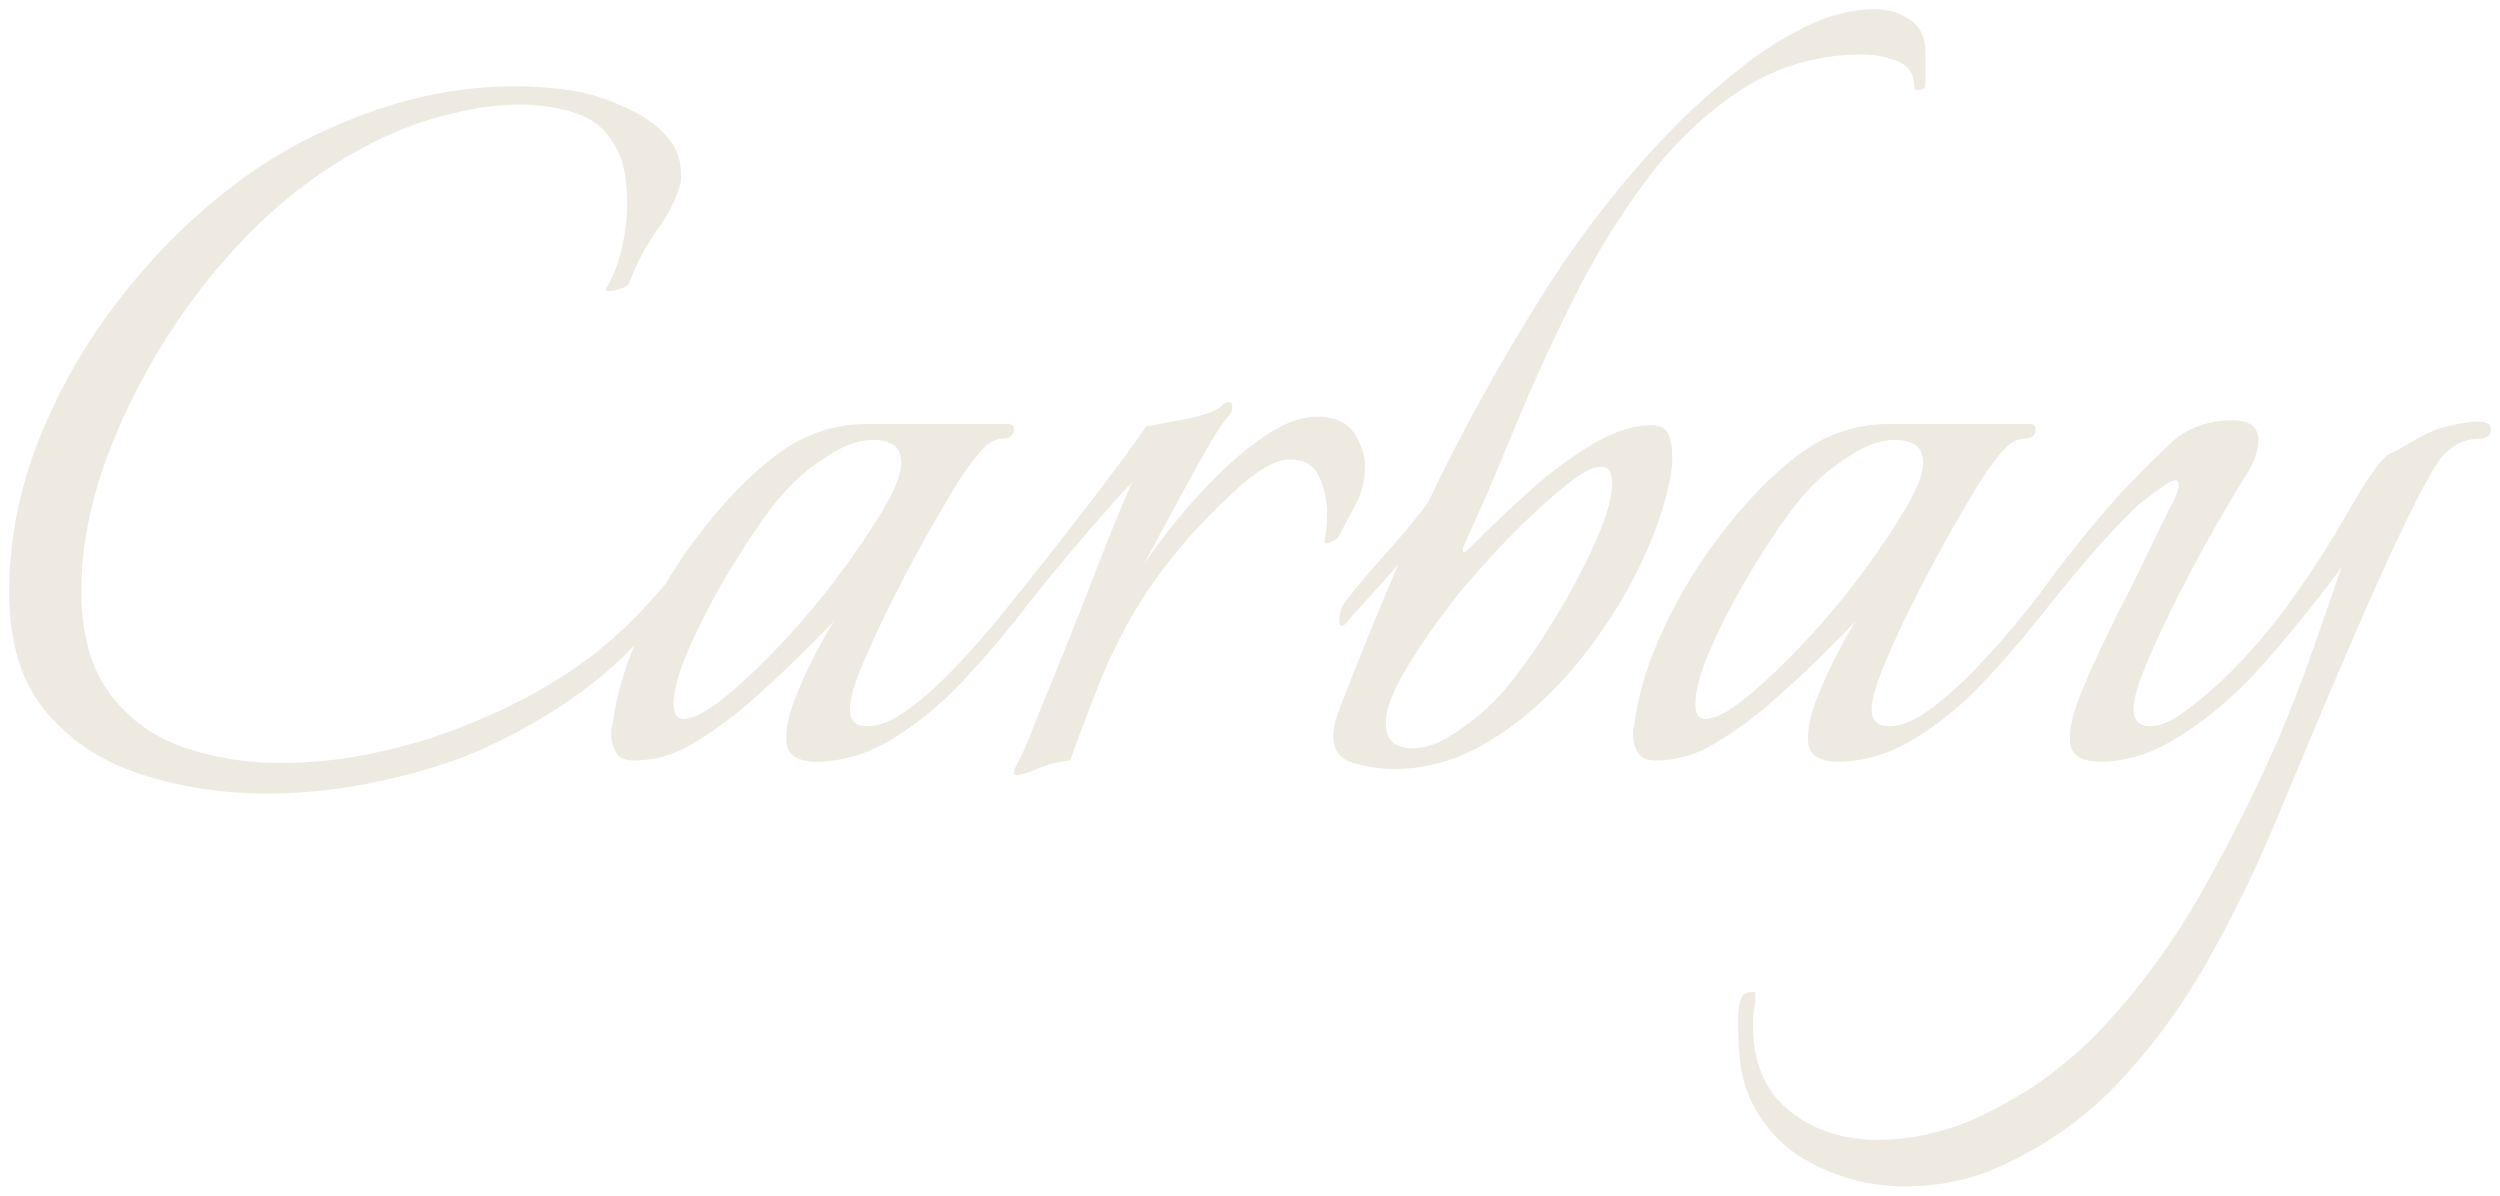
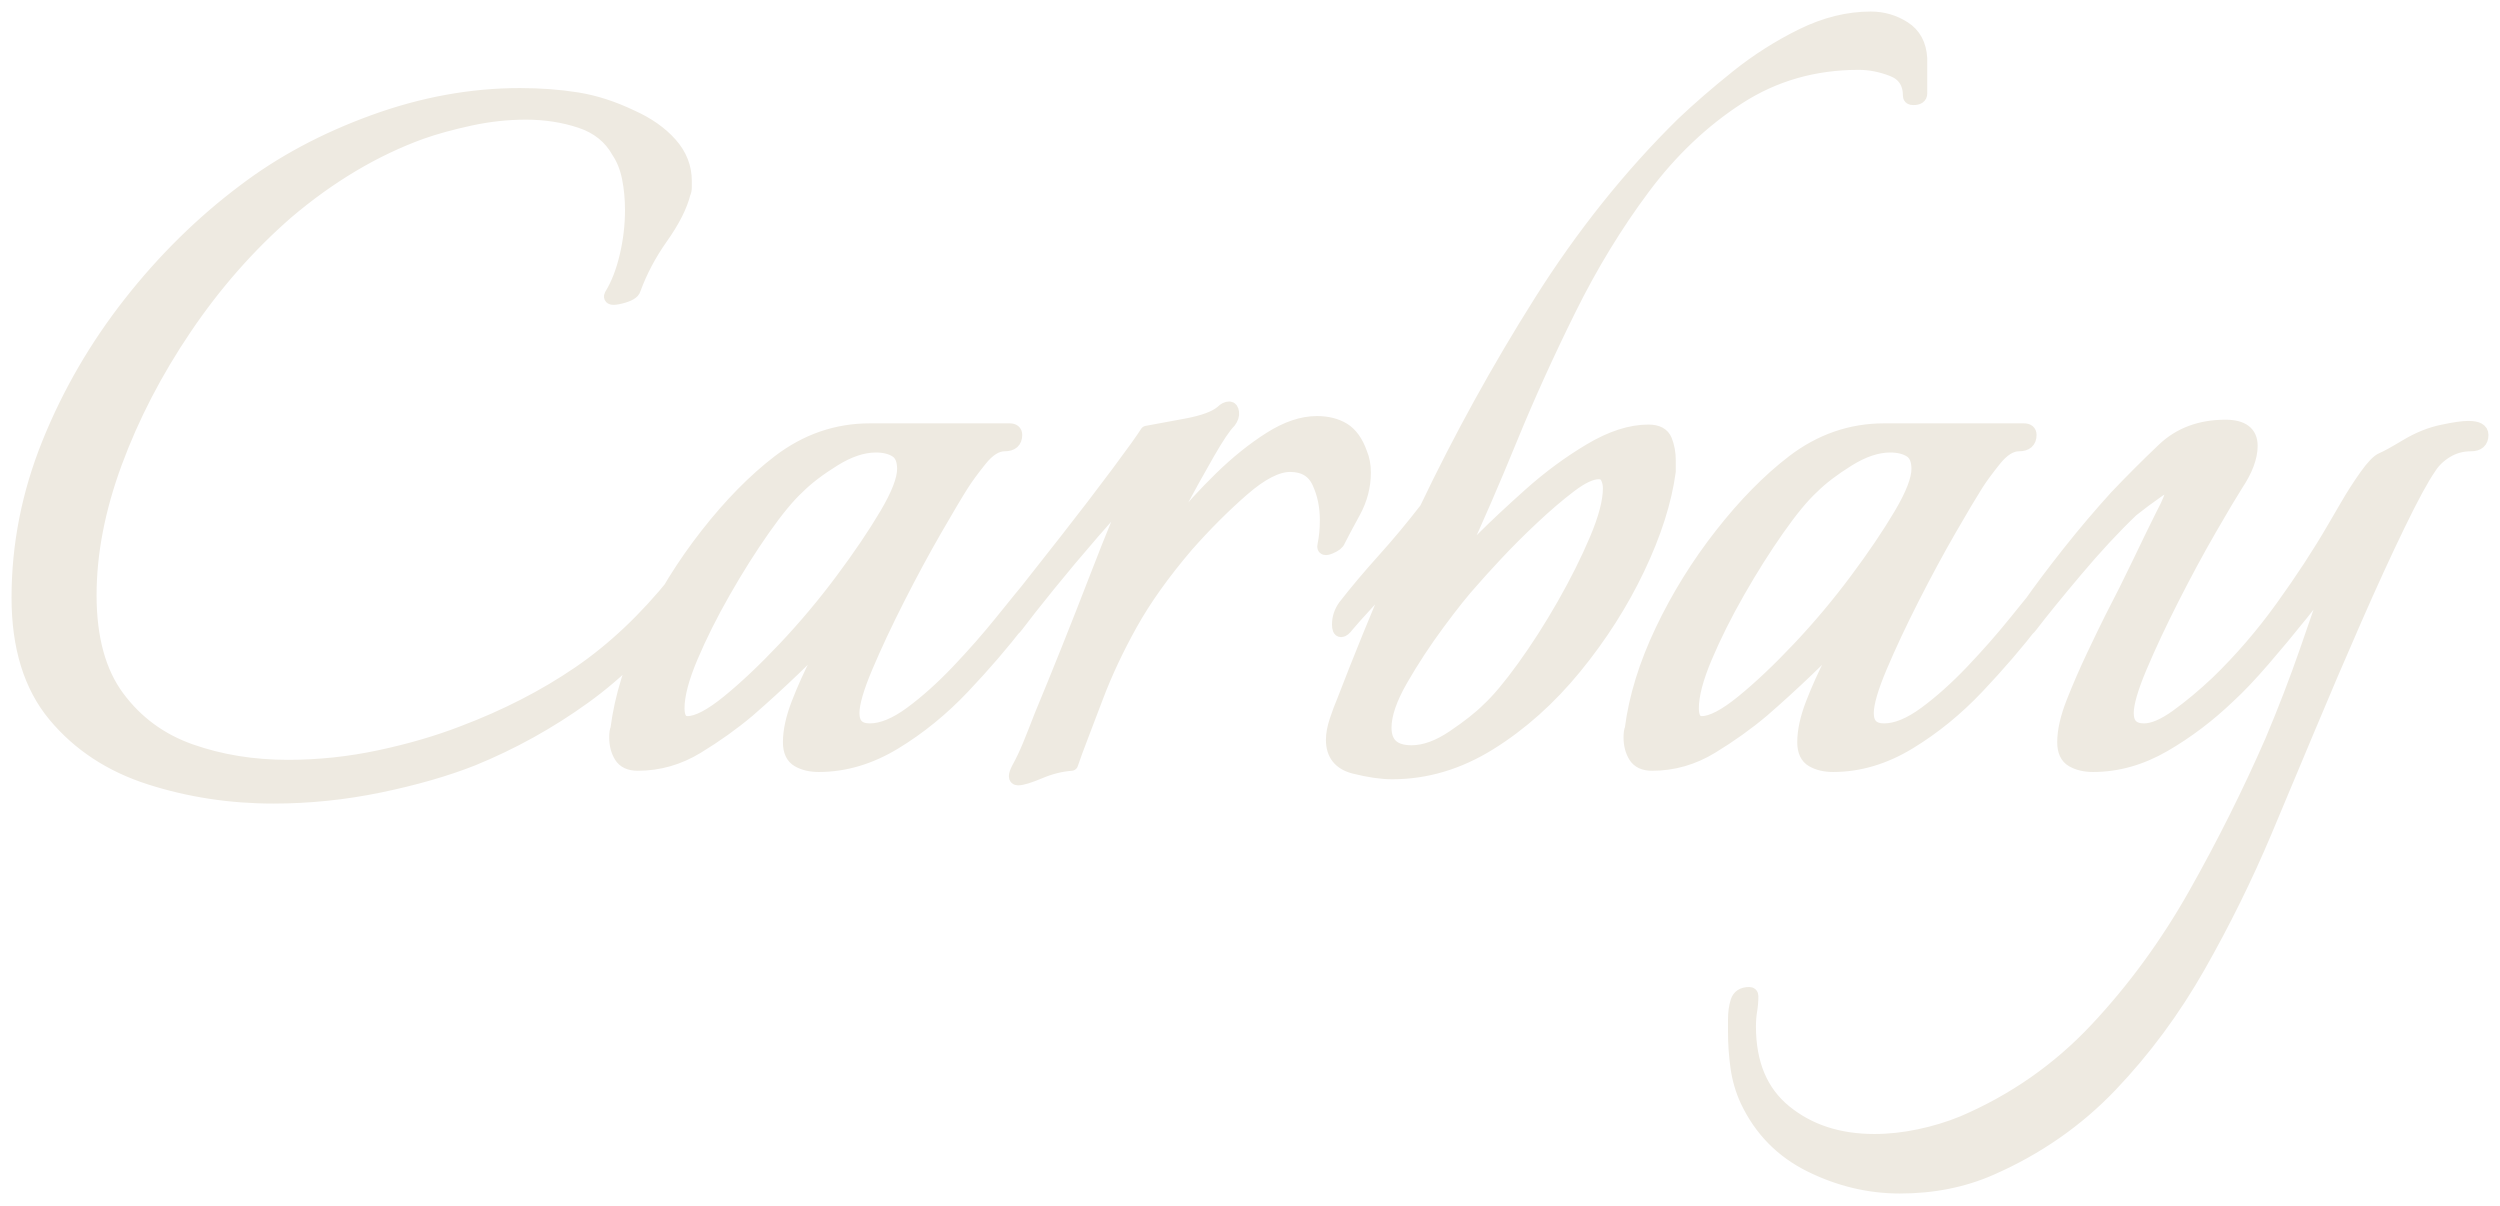
- <svg xmlns="http://www.w3.org/2000/svg" viewBox="6.1 -123.9 408.6 195.4" width="408.6" height="195.4" role="img" aria-label="Carbay">
-   <path fill="#eeeae1" d="M49.60 5.80L49.60 5.80Q39 5.80 29.30 2.70Q19.60-0.40 13.60-7.60Q7.60-14.80 7.60-27L7.60-27Q7.60-40 12.60-52.40Q17.60-64.80 26-75.50Q34.40-86.20 44.80-94L44.80-94Q54-101 66.10-105.40Q78.20-109.80 90.20-109.80L90.20-109.80Q95.20-109.80 99.60-109.10Q104-108.40 108.60-106.20L108.60-106.20Q112.60-104.40 115-101.70Q117.40-99 117.40-95.60L117.40-95.60Q117.40-95.20 117.40-94.60Q117.40-94 117.20-93.60L117.20-93.60Q116.40-90.40 113.50-86.30Q110.60-82.20 109-77.80L109-77.80Q108.80-77 106.80-76.50Q104.80-76 105.20-76.80L105.20-76.80Q106.80-79.40 107.70-83.20Q108.60-87 108.60-90.80L108.60-90.80Q108.60-93.60 108.10-96.10Q107.60-98.60 106.40-100.40L106.40-100.40Q104.40-104 100.20-105.40Q96-106.80 91.20-106.80L91.20-106.80Q86.60-106.80 82-105.80Q77.40-104.80 74-103.60L74-103.60Q62.40-99.40 51.80-90.40L51.80-90.40Q42.40-82.20 35.10-71.40Q27.80-60.60 23.60-49.20Q19.40-37.80 19.40-27.40L19.40-27.40Q19.40-16.80 24-10.60Q28.60-4.40 36-1.80Q43.40 0.80 52 0.80L52 0.80Q59.60 0.80 67.10-0.80Q74.60-2.40 80.80-4.80L80.80-4.80Q91.40-8.80 99.90-14.60Q108.40-20.40 115.80-29.60L115.80-29.60Q116.80-30.60 117.20-30.60L117.20-30.60Q117.80-30.60 117.80-29.80L117.80-29.80Q117.80-28.20 116.20-26L116.20-26Q109.40-16.80 100.80-10.60Q92.20-4.40 82.40-0.40L82.40-0.40Q75.80 2.20 67.10 4Q58.40 5.80 49.60 5.80ZM139.40 0.60L139.40 0.60Q137.40 0.60 136-0.20Q134.60-1 134.60-3.20L134.60-3.20Q134.60-6 136-9.60Q137.40-13.20 139.20-16.70Q141-20.20 142.40-22.40L142.40-22.40Q135.40-15 127.80-8.40L127.80-8.40Q124-5.20 119.40-2.40Q114.80 0.40 109.60 0.40L109.60 0.40Q107.60 0.40 106.80-0.90Q106-2.20 106-4L106-4Q106-5 106.20-5.40L106.20-5.40Q107.20-13.20 111.20-21.60Q115.20-30 121-37.40Q126.80-44.80 132.80-49.40L132.80-49.40Q139.60-54.60 147.80-54.60L147.80-54.60L170.80-54.60Q171.80-54.60 171.80-53.80L171.80-53.80Q171.80-52.20 170-52.20L170-52.20Q168-52.20 166-49.70Q164-47.20 163-45.60L163-45.60Q161.60-43.40 158.60-38.20Q155.60-33 152.50-26.90Q149.40-20.80 147.20-15.60Q145-10.40 145-8L145-8Q145-5.20 147.80-5.20L147.80-5.20Q150.80-5.20 154.60-8Q158.40-10.80 162.30-14.90Q166.20-19 169.50-23.10Q172.80-27.20 174.80-29.60L174.80-29.60Q176-28.40 174.70-26.30Q173.40-24.20 172.40-23L172.40-23Q168.40-17.80 163.20-12.30Q158-6.80 151.90-3.10Q145.80 0.60 139.40 0.60ZM117.80-6.40L117.80-6.40Q120.20-6.40 124.50-9.90Q128.80-13.40 133.80-18.70Q138.80-24 143.20-29.90Q147.60-35.80 150.50-40.70Q153.40-45.60 153.40-48.20L153.40-48.20Q153.40-50.40 152.10-51.20Q150.80-52 148.80-52L148.80-52Q145.60-52 141.90-49.70Q138.20-47.40 136-45.20L136-45.20Q133.60-43 130.30-38.30Q127-33.60 123.80-28Q120.60-22.40 118.40-17.20Q116.20-12 116.20-8.80L116.20-8.80Q116.20-6.40 117.80-6.40ZM172.20 2.80L172.20 2.80Q171.40 2.80 172.20 1.20L172.20 1.20Q173.20-0.60 174.10-2.80Q175-5 176-7.60L176-7.60Q178-12.40 180.40-18.40Q182.80-24.40 185-30.10Q187.20-35.80 188.90-39.90Q190.60-44 191.20-45.20L191.20-45.20Q188.40-42.20 184.50-37.70Q180.60-33.20 177.20-29Q173.80-24.80 172-22.40L172-22.40Q171.40-21.60 171-21.60L171-21.60Q170.60-21.60 170.60-22.60L170.60-22.60Q170.60-24.20 171.60-25.60L171.60-25.60Q175.40-30.40 180.10-36.40Q184.80-42.40 188.60-47.50Q192.40-52.60 193.40-54.20L193.40-54.20Q195.60-54.60 199.90-55.40Q204.20-56.20 205.80-57.60L205.80-57.60Q206.40-58.20 207-58.20L207-58.20Q207.40-58.20 207.50-57.50Q207.60-56.80 207-56L207-56Q205.80-54.80 203.50-50.80Q201.20-46.80 198.40-41.60Q195.60-36.40 193-31.60L193-31.60Q195-34.60 198.30-38.70Q201.60-42.80 205.60-46.70Q209.60-50.60 213.70-53.20Q217.80-55.80 221.40-55.80L221.40-55.80Q224-55.80 225.80-54.70Q227.60-53.60 228.60-50.80L228.60-50.80Q229.20-49.40 229.20-47.60L229.20-47.60Q229.20-44.20 227.50-41.10Q225.80-38 225-36.40L225-36.40Q224.80-35.80 223.60-35.30Q222.40-34.80 222.60-35.60L222.60-35.60Q222.80-36.60 222.90-37.60Q223-38.60 223-39.80L223-39.80Q223-43.20 221.70-46Q220.40-48.80 217-48.80L217-48.80Q213.80-48.80 209.20-44.80Q204.60-40.80 200-35.60L200-35.60Q194.20-28.80 190.80-22.70Q187.40-16.60 185.20-10.80L185.20-10.80Q184-7.60 182.80-4.50Q181.60-1.40 181 0.40L181 0.40Q178.40 0.60 175.80 1.70Q173.20 2.80 172.20 2.80ZM233.80 1.80L233.80 1.80Q231.20 1.80 227.60 0.90Q224 0 224-3.60L224-3.60Q224-5 224.60-6.80Q225.20-8.60 225.80-10L225.80-10Q227.80-15.20 230-20.60Q232.20-26 234.60-31.60L234.60-31.60Q232-28.60 229.70-26.10Q227.40-23.60 226.40-22.40L226.40-22.40Q225.80-21.60 225.40-21.60L225.40-21.60Q225-21.60 225-22.60L225-22.60Q225-24.20 226-25.60L226-25.60Q228.80-29.20 232.40-33.20Q236-37.20 239.40-41.60L239.40-41.60Q247.80-59.20 258.20-75.70Q268.60-92.20 281.60-105L281.60-105Q285.60-108.80 290.60-112.80Q295.60-116.80 301.30-119.60Q307-122.40 312.60-122.40L312.60-122.40Q315.60-122.40 318.10-120.80Q320.60-119.20 320.80-115.80L320.80-115.80L320.80-110Q320.80-109.20 319.60-109.20L319.60-109.20Q319-109.20 319-109.60L319-109.60Q319-112.80 316.20-113.90Q313.40-115 310.60-115L310.60-115Q299.60-115 290.80-109.30Q282-103.60 275.20-94.50Q268.40-85.40 263-74.50Q257.60-63.60 253.30-53.10Q249-42.60 245.20-34.40L245.20-34.40Q245.20-34.40 245.20-34Q245.20-33.60 245.40-33.60L245.40-33.60Q245.60-33.60 248.70-36.70Q251.80-39.80 256.50-44Q261.20-48.20 266.40-51.30Q271.60-54.40 276-54.40L276-54.40Q278.20-54.40 278.80-52.90Q279.40-51.40 279.40-49.60L279.40-49.60L279.40-47.80Q278.40-40.40 274.30-31.80Q270.20-23.20 263.90-15.50Q257.60-7.80 249.90-3Q242.20 1.80 233.80 1.80ZM237-1.60L237-1.60Q240.20-1.60 243.90-4.10Q247.60-6.60 249.60-8.60L249.60-8.60Q252-10.80 255.40-15.50Q258.80-20.20 262-25.80Q265.20-31.40 267.40-36.60Q269.60-41.80 269.60-45L269.60-45Q269.60-46 269.20-46.80Q268.80-47.60 267.80-47.60L267.80-47.60Q266-47.60 263.10-45.40Q260.20-43.20 256.90-40.10Q253.60-37 250.90-34.10Q248.20-31.20 247-29.80L247-29.80Q244.80-27.40 241.40-22.80Q238-18.20 235.30-13.50Q232.60-8.80 232.60-5.60L232.60-5.60Q232.60-1.60 237-1.60ZM306.40 0.60L306.40 0.60Q304.40 0.60 303-0.20Q301.60-1 301.60-3.20L301.60-3.20Q301.60-6 303-9.60Q304.40-13.20 306.20-16.70Q308-20.20 309.40-22.40L309.40-22.40Q302.40-15 294.80-8.40L294.80-8.40Q291-5.20 286.40-2.40Q281.80 0.40 276.60 0.40L276.60 0.40Q274.60 0.40 273.80-0.90Q273-2.20 273-4L273-4Q273-5 273.20-5.40L273.20-5.40Q274.20-13.20 278.20-21.60Q282.20-30 288-37.40Q293.80-44.80 299.80-49.40L299.80-49.40Q306.60-54.60 314.80-54.60L314.80-54.60L337.80-54.60Q338.80-54.60 338.80-53.80L338.80-53.80Q338.80-52.20 337-52.20L337-52.20Q335-52.20 333-49.70Q331-47.20 330-45.60L330-45.60Q328.60-43.40 325.60-38.20Q322.60-33 319.50-26.90Q316.40-20.80 314.20-15.60Q312-10.40 312-8L312-8Q312-5.20 314.80-5.20L314.80-5.20Q317.80-5.20 321.60-8Q325.40-10.80 329.30-14.90Q333.20-19 336.50-23.10Q339.80-27.20 341.80-29.60L341.80-29.60Q343-28.40 341.70-26.30Q340.40-24.20 339.40-23L339.40-23Q335.40-17.80 330.20-12.30Q325-6.80 318.90-3.10Q312.80 0.60 306.40 0.60ZM284.80-6.40L284.80-6.40Q287.20-6.40 291.50-9.90Q295.80-13.40 300.80-18.70Q305.80-24 310.20-29.90Q314.60-35.80 317.50-40.70Q320.40-45.60 320.40-48.20L320.40-48.20Q320.40-50.40 319.10-51.20Q317.80-52 315.80-52L315.80-52Q312.60-52 308.90-49.70Q305.20-47.40 303-45.20L303-45.20Q300.60-43 297.30-38.30Q294-33.60 290.80-28Q287.60-22.40 285.40-17.20Q283.20-12 283.20-8.80L283.20-8.80Q283.20-6.40 284.80-6.40ZM317.40 70L317.40 70Q309.80 70 302.70 66.50Q295.60 63 292.20 55.80L292.20 55.80Q291 53.20 290.60 50.30Q290.20 47.40 290.20 44.60L290.20 44.60L290.20 42.40Q290.20 40.80 290.60 39.50Q291 38.20 292.60 38.20L292.60 38.20Q293 38.20 293 38.60L293 38.60Q293 39.80 292.80 41Q292.60 42.20 292.60 43.60L292.60 43.60Q292.60 52.80 298.50 57.60Q304.40 62.40 313.20 62.40L313.20 62.40Q316.80 62.40 320.60 61.60Q324.40 60.80 327.80 59.40L327.80 59.40Q340.40 54 349.70 44.10Q359 34.20 366 21.80Q373 9.40 378.60-3.40L378.60-3.40Q381.80-11 384.30-18.20Q386.80-25.40 388.80-31.20L388.80-31.20Q386.80-28.40 383.60-24.40Q380.40-20.40 377.20-16.70Q374-13 371.60-10.80L371.60-10.80Q366.60-6 360.90-2.70Q355.20 0.60 349.20 0.60L349.20 0.60Q347.20 0.60 345.80-0.20Q344.40-1 344.40-3.20L344.40-3.20Q344.40-6 345.90-9.80Q347.40-13.60 349.20-17.40Q351-21.20 352.20-23.60L352.20-23.60Q354.60-28.20 356.80-32.80Q359-37.40 360.60-40.60L360.60-40.60Q362.20-43.60 362.20-44.60L362.20-44.60Q362.20-46.20 359.90-44.60Q357.60-43 355.60-41.40L355.60-41.40Q351.20-37.20 346.40-31.50Q341.60-25.80 339-22.40L339-22.40Q338.40-21.60 338-21.60L338-21.60Q337.60-21.60 337.60-22.60L337.60-22.60Q337.60-24.20 338.60-25.60L338.60-25.60Q341.40-29.60 345.20-34.40Q349-39.20 353-43.60L353-43.60Q356.80-47.60 360.80-51.40Q364.80-55.20 371-55.20L371-55.20Q375.20-55.20 375.20-52L375.20-52Q375.20-49.20 372.80-45.60L372.80-45.60Q371.40-43.40 368.40-38.20Q365.40-33 362.30-26.90Q359.20-20.80 357-15.60Q354.80-10.40 354.80-8L354.80-8Q354.80-5.20 357.60-5.20L357.60-5.20Q359.80-5.20 363-7.50Q366.20-9.80 369.60-13L369.60-13Q375.40-18.60 380.30-25.40Q385.20-32.20 388.80-38.40L388.80-38.40Q389.40-39.40 390.90-42Q392.40-44.60 394.10-47Q395.80-49.40 396.80-49.80L396.80-49.80Q397.80-50.20 400.80-52Q403.80-53.80 406.80-54.40L406.80-54.40Q409.60-55 411-55L411-55Q413.20-55 413.20-53.80L413.20-53.80Q413.20-52.20 411.40-52.20L411.40-52.20Q409.20-52.20 407.40-51.10Q405.60-50 404.60-48.40L404.60-48.40Q402.80-45.80 399.50-39Q396.20-32.20 392.30-23.30Q388.40-14.40 384.60-5.30Q380.80 3.80 377.60 11.40L377.60 11.40Q372.80 22.80 366.60 33.70Q360.40 44.60 352.10 53.30Q343.80 62 332.40 67L332.40 67Q325.60 70 317.40 70Z" />
+ <svg xmlns="http://www.w3.org/2000/svg" viewBox="4.6 -125.4 411.6 198.4" width="411.6" height="198.4" role="img" aria-label="Carbay">
+   <path fill="#eeeae1" stroke="#eeeae1" stroke-width="2.2" stroke-linejoin="round" d="M49.60 5.80L49.60 5.80Q39 5.80 29.30 2.70Q19.60-0.40 13.60-7.60Q7.60-14.80 7.60-27L7.60-27Q7.60-40 12.60-52.40Q17.60-64.80 26-75.50Q34.40-86.20 44.80-94L44.80-94Q54-101 66.10-105.40Q78.20-109.80 90.20-109.80L90.20-109.80Q95.20-109.80 99.60-109.10Q104-108.40 108.60-106.20L108.60-106.20Q112.60-104.40 115-101.70Q117.40-99 117.40-95.60L117.40-95.60Q117.40-95.20 117.40-94.60Q117.40-94 117.20-93.60L117.20-93.60Q116.40-90.40 113.50-86.30Q110.60-82.20 109-77.80L109-77.80Q108.80-77 106.80-76.50Q104.80-76 105.20-76.80L105.20-76.80Q106.80-79.40 107.70-83.20Q108.60-87 108.60-90.80L108.60-90.80Q108.60-93.60 108.10-96.10Q107.60-98.60 106.40-100.40L106.40-100.40Q104.40-104 100.20-105.40Q96-106.80 91.20-106.80L91.20-106.80Q86.60-106.80 82-105.80Q77.40-104.80 74-103.60L74-103.60Q62.40-99.40 51.80-90.40L51.80-90.40Q42.40-82.20 35.10-71.40Q27.80-60.60 23.60-49.20Q19.40-37.80 19.40-27.40L19.40-27.40Q19.40-16.80 24-10.60Q28.60-4.40 36-1.80Q43.40 0.80 52 0.80L52 0.80Q59.60 0.80 67.10-0.80Q74.60-2.40 80.80-4.80L80.80-4.80Q91.40-8.80 99.90-14.60Q108.40-20.40 115.80-29.60L115.80-29.60Q116.80-30.60 117.20-30.60L117.20-30.60Q117.80-30.60 117.80-29.80L117.80-29.80Q117.80-28.20 116.20-26L116.20-26Q109.40-16.80 100.80-10.60Q92.20-4.40 82.40-0.40L82.40-0.40Q75.80 2.20 67.10 4Q58.40 5.80 49.60 5.80ZM139.40 0.60L139.40 0.60Q137.40 0.60 136-0.20Q134.60-1 134.60-3.20L134.60-3.20Q134.60-6 136-9.60Q137.40-13.20 139.20-16.70Q141-20.20 142.40-22.40L142.40-22.40Q135.40-15 127.80-8.40L127.80-8.40Q124-5.20 119.40-2.40Q114.80 0.40 109.60 0.40L109.60 0.40Q107.60 0.40 106.80-0.90Q106-2.20 106-4L106-4Q106-5 106.20-5.40L106.20-5.40Q107.20-13.20 111.20-21.60Q115.20-30 121-37.40Q126.80-44.80 132.80-49.40L132.80-49.40Q139.60-54.60 147.80-54.60L147.80-54.60L170.80-54.60Q171.80-54.60 171.80-53.80L171.80-53.80Q171.80-52.20 170-52.20L170-52.20Q168-52.20 166-49.70Q164-47.20 163-45.60L163-45.60Q161.60-43.40 158.60-38.20Q155.60-33 152.50-26.90Q149.40-20.80 147.20-15.60Q145-10.40 145-8L145-8Q145-5.20 147.80-5.20L147.80-5.20Q150.80-5.20 154.60-8Q158.40-10.80 162.30-14.90Q166.20-19 169.50-23.10Q172.80-27.20 174.80-29.60L174.80-29.60Q176-28.40 174.70-26.30Q173.40-24.20 172.40-23L172.40-23Q168.40-17.80 163.20-12.30Q158-6.80 151.90-3.10Q145.80 0.60 139.40 0.60ZM117.80-6.40L117.80-6.40Q120.20-6.40 124.50-9.90Q128.80-13.40 133.80-18.70Q138.80-24 143.20-29.90Q147.60-35.80 150.50-40.70Q153.40-45.60 153.40-48.20L153.40-48.20Q153.40-50.40 152.10-51.20Q150.80-52 148.80-52L148.80-52Q145.60-52 141.90-49.70Q138.20-47.40 136-45.20L136-45.20Q133.60-43 130.30-38.30Q127-33.60 123.80-28Q120.60-22.40 118.40-17.20Q116.20-12 116.20-8.80L116.20-8.80Q116.20-6.40 117.80-6.40ZM172.20 2.80L172.20 2.80Q171.40 2.80 172.20 1.20L172.20 1.20Q173.20-0.60 174.10-2.80Q175-5 176-7.60L176-7.60Q178-12.40 180.40-18.40Q182.80-24.40 185-30.10Q187.20-35.80 188.90-39.90Q190.60-44 191.20-45.20L191.20-45.20Q188.40-42.20 184.50-37.70Q180.60-33.20 177.20-29Q173.80-24.80 172-22.40L172-22.40Q171.40-21.60 171-21.60L171-21.60Q170.60-21.60 170.60-22.60L170.60-22.60Q170.60-24.20 171.60-25.60L171.60-25.60Q175.40-30.40 180.10-36.40Q184.80-42.40 188.60-47.50Q192.40-52.60 193.40-54.20L193.40-54.20Q195.60-54.60 199.90-55.40Q204.20-56.20 205.80-57.60L205.80-57.60Q206.40-58.20 207-58.20L207-58.20Q207.40-58.20 207.50-57.50Q207.60-56.80 207-56L207-56Q205.80-54.80 203.50-50.80Q201.20-46.80 198.40-41.60Q195.60-36.40 193-31.60L193-31.60Q195-34.60 198.30-38.70Q201.60-42.80 205.60-46.70Q209.60-50.60 213.70-53.20Q217.80-55.80 221.40-55.80L221.40-55.80Q224-55.80 225.80-54.70Q227.60-53.60 228.60-50.80L228.60-50.80Q229.20-49.40 229.20-47.60L229.20-47.60Q229.20-44.20 227.50-41.10Q225.80-38 225-36.40L225-36.40Q224.80-35.80 223.60-35.30Q222.40-34.80 222.60-35.60L222.60-35.60Q222.80-36.60 222.90-37.60Q223-38.60 223-39.80L223-39.80Q223-43.20 221.70-46Q220.40-48.80 217-48.80L217-48.80Q213.80-48.80 209.20-44.80Q204.60-40.80 200-35.60L200-35.60Q194.20-28.80 190.80-22.70Q187.40-16.60 185.20-10.80L185.20-10.80Q184-7.60 182.80-4.50Q181.60-1.40 181 0.40L181 0.40Q178.40 0.60 175.80 1.70Q173.20 2.80 172.20 2.80ZM233.80 1.80L233.80 1.80Q231.20 1.80 227.60 0.90Q224 0 224-3.60L224-3.60Q224-5 224.60-6.80Q225.20-8.60 225.80-10L225.80-10Q227.80-15.20 230-20.60Q232.20-26 234.60-31.60L234.60-31.60Q232-28.60 229.70-26.10Q227.40-23.60 226.40-22.40L226.40-22.40Q225.80-21.60 225.40-21.60L225.40-21.60Q225-21.60 225-22.60L225-22.60Q225-24.20 226-25.60L226-25.60Q228.80-29.20 232.40-33.20Q236-37.20 239.40-41.60L239.40-41.60Q247.80-59.20 258.20-75.70Q268.60-92.20 281.60-105L281.60-105Q285.60-108.80 290.60-112.80Q295.60-116.80 301.30-119.60Q307-122.40 312.60-122.40L312.60-122.40Q315.60-122.40 318.10-120.80Q320.60-119.20 320.80-115.80L320.80-115.80L320.80-110Q320.80-109.20 319.60-109.20L319.60-109.20Q319-109.20 319-109.60L319-109.60Q319-112.80 316.20-113.90Q313.40-115 310.60-115L310.60-115Q299.60-115 290.80-109.30Q282-103.60 275.20-94.50Q268.40-85.40 263-74.50Q257.60-63.60 253.30-53.10Q249-42.60 245.20-34.40L245.20-34.40Q245.20-34.40 245.20-34Q245.20-33.60 245.40-33.60L245.40-33.60Q245.60-33.60 248.70-36.70Q251.80-39.80 256.50-44Q261.20-48.20 266.40-51.30Q271.60-54.40 276-54.40L276-54.40Q278.20-54.40 278.80-52.90Q279.40-51.40 279.40-49.60L279.40-49.60L279.40-47.80Q278.40-40.40 274.30-31.80Q270.20-23.20 263.90-15.50Q257.60-7.80 249.90-3Q242.20 1.80 233.80 1.80ZM237-1.60L237-1.60Q240.20-1.60 243.90-4.10Q247.60-6.60 249.60-8.60L249.60-8.60Q252-10.80 255.40-15.50Q258.80-20.20 262-25.80Q265.20-31.40 267.40-36.60Q269.60-41.80 269.60-45L269.60-45Q269.60-46 269.20-46.80Q268.80-47.60 267.80-47.60L267.80-47.60Q266-47.60 263.10-45.40Q260.20-43.20 256.90-40.10Q253.60-37 250.90-34.10Q248.20-31.20 247-29.80L247-29.80Q244.80-27.40 241.40-22.80Q238-18.20 235.30-13.50Q232.60-8.80 232.60-5.60L232.60-5.60Q232.60-1.60 237-1.60ZM306.40 0.60L306.40 0.60Q304.40 0.60 303-0.20Q301.60-1 301.60-3.20L301.60-3.20Q301.60-6 303-9.60Q304.40-13.20 306.20-16.70Q308-20.20 309.40-22.40L309.40-22.40Q302.40-15 294.80-8.40L294.80-8.40Q291-5.20 286.40-2.40Q281.80 0.40 276.60 0.40L276.60 0.40Q274.60 0.40 273.80-0.90Q273-2.20 273-4L273-4Q273-5 273.20-5.40L273.20-5.40Q274.20-13.20 278.20-21.60Q282.20-30 288-37.40Q293.80-44.80 299.80-49.40L299.80-49.40Q306.60-54.60 314.80-54.60L314.80-54.60L337.80-54.60Q338.80-54.60 338.80-53.80L338.80-53.80Q338.80-52.20 337-52.20L337-52.20Q335-52.20 333-49.70Q331-47.20 330-45.60L330-45.60Q328.60-43.40 325.60-38.20Q322.60-33 319.50-26.90Q316.40-20.80 314.20-15.60Q312-10.40 312-8L312-8Q312-5.20 314.80-5.20L314.80-5.20Q317.80-5.20 321.60-8Q325.40-10.80 329.30-14.90Q333.20-19 336.50-23.10Q339.80-27.20 341.80-29.60L341.80-29.60Q343-28.40 341.70-26.30Q340.40-24.20 339.40-23L339.40-23Q335.40-17.80 330.20-12.30Q325-6.80 318.90-3.10Q312.80 0.60 306.40 0.60ZM284.80-6.40L284.80-6.40Q287.20-6.40 291.50-9.90Q295.80-13.40 300.80-18.70Q305.80-24 310.20-29.90Q314.60-35.80 317.50-40.70Q320.40-45.60 320.40-48.20L320.40-48.20Q320.40-50.40 319.10-51.20Q317.80-52 315.80-52L315.80-52Q312.60-52 308.90-49.70Q305.20-47.40 303-45.20L303-45.20Q300.60-43 297.30-38.30Q294-33.60 290.80-28Q287.60-22.40 285.40-17.20Q283.20-12 283.20-8.80L283.20-8.80Q283.20-6.40 284.80-6.40ZM317.40 70L317.40 70Q309.80 70 302.70 66.50Q295.60 63 292.20 55.80L292.20 55.80Q291 53.20 290.60 50.30Q290.20 47.40 290.20 44.60L290.20 44.60L290.20 42.40Q290.20 40.80 290.60 39.50Q291 38.20 292.60 38.20L292.60 38.20Q293 38.20 293 38.60L293 38.60Q293 39.80 292.80 41Q292.60 42.20 292.60 43.60L292.60 43.60Q292.60 52.80 298.50 57.60Q304.40 62.40 313.20 62.40L313.20 62.40Q316.80 62.40 320.60 61.60Q324.40 60.80 327.80 59.40L327.80 59.40Q340.40 54 349.70 44.10Q359 34.20 366 21.80Q373 9.40 378.60-3.40L378.60-3.40Q381.80-11 384.30-18.20Q386.80-25.40 388.80-31.20L388.80-31.20Q386.80-28.40 383.60-24.40Q380.40-20.40 377.20-16.70Q374-13 371.60-10.80L371.60-10.80Q366.60-6 360.90-2.70Q355.20 0.60 349.20 0.60L349.20 0.60Q347.20 0.60 345.80-0.20Q344.40-1 344.40-3.20L344.40-3.20Q344.40-6 345.90-9.80Q347.40-13.60 349.20-17.40Q351-21.20 352.20-23.60L352.20-23.60Q354.60-28.20 356.80-32.80Q359-37.40 360.60-40.60L360.60-40.60Q362.20-43.60 362.20-44.60L362.20-44.60Q362.20-46.20 359.90-44.60Q357.60-43 355.60-41.40L355.60-41.40Q351.20-37.20 346.40-31.50Q341.60-25.80 339-22.40L339-22.40Q338.40-21.60 338-21.60L338-21.60Q337.60-21.60 337.60-22.60L337.60-22.60Q337.60-24.20 338.60-25.60L338.60-25.60Q341.40-29.60 345.20-34.40Q349-39.20 353-43.60L353-43.60Q356.80-47.60 360.80-51.40Q364.80-55.20 371-55.20L371-55.20Q375.20-55.20 375.20-52L375.20-52Q375.20-49.20 372.80-45.60L372.80-45.60Q371.40-43.40 368.40-38.20Q365.40-33 362.30-26.90Q359.20-20.80 357-15.60Q354.80-10.40 354.80-8L354.80-8Q354.80-5.20 357.60-5.20L357.60-5.20Q359.80-5.20 363-7.50Q366.20-9.80 369.60-13L369.60-13Q375.40-18.60 380.30-25.40Q385.20-32.20 388.80-38.40L388.80-38.40Q389.40-39.40 390.90-42Q392.40-44.60 394.10-47Q395.80-49.40 396.80-49.80L396.80-49.80Q397.80-50.20 400.80-52Q403.80-53.80 406.80-54.40L406.80-54.40Q409.60-55 411-55L411-55Q413.20-55 413.20-53.80L413.20-53.80Q413.20-52.20 411.40-52.20L411.40-52.20Q409.20-52.20 407.40-51.10Q405.60-50 404.60-48.40L404.60-48.40Q402.80-45.80 399.50-39Q396.20-32.20 392.30-23.30Q388.40-14.40 384.60-5.30Q380.80 3.80 377.60 11.40L377.60 11.40Q372.80 22.80 366.60 33.70Q360.40 44.60 352.10 53.30Q343.80 62 332.40 67L332.40 67Q325.60 70 317.40 70Z" />
</svg>
